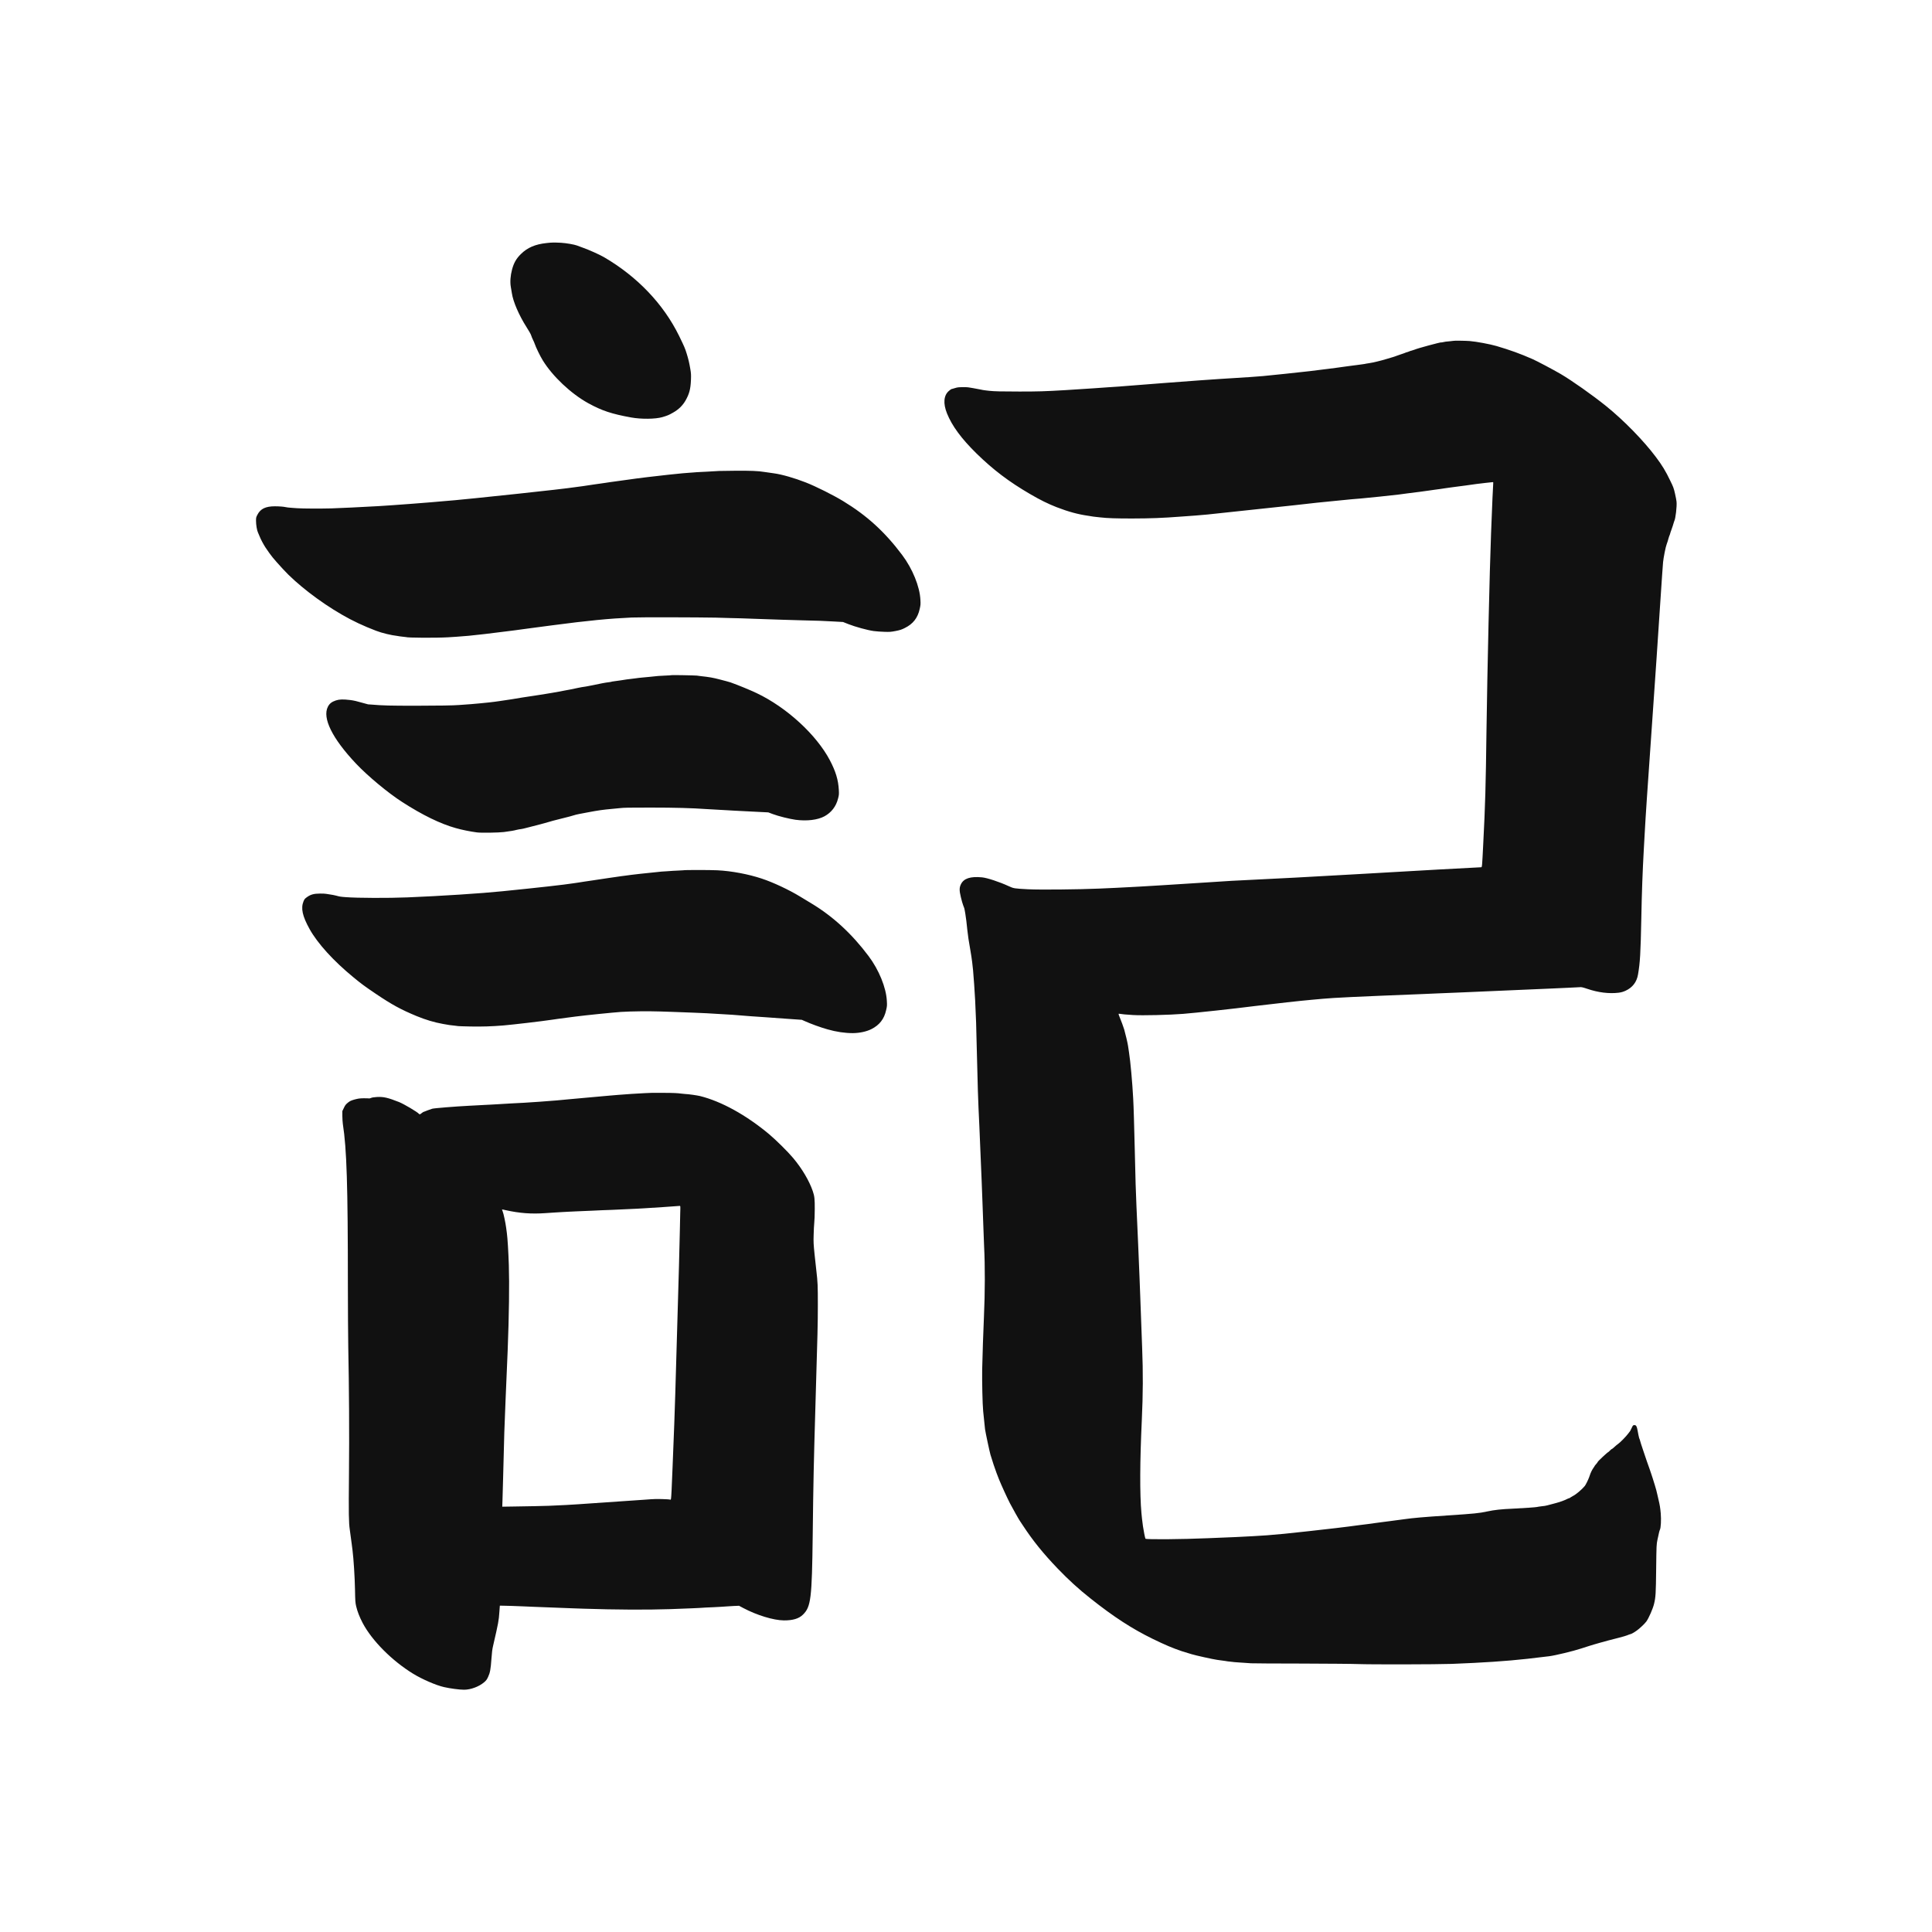
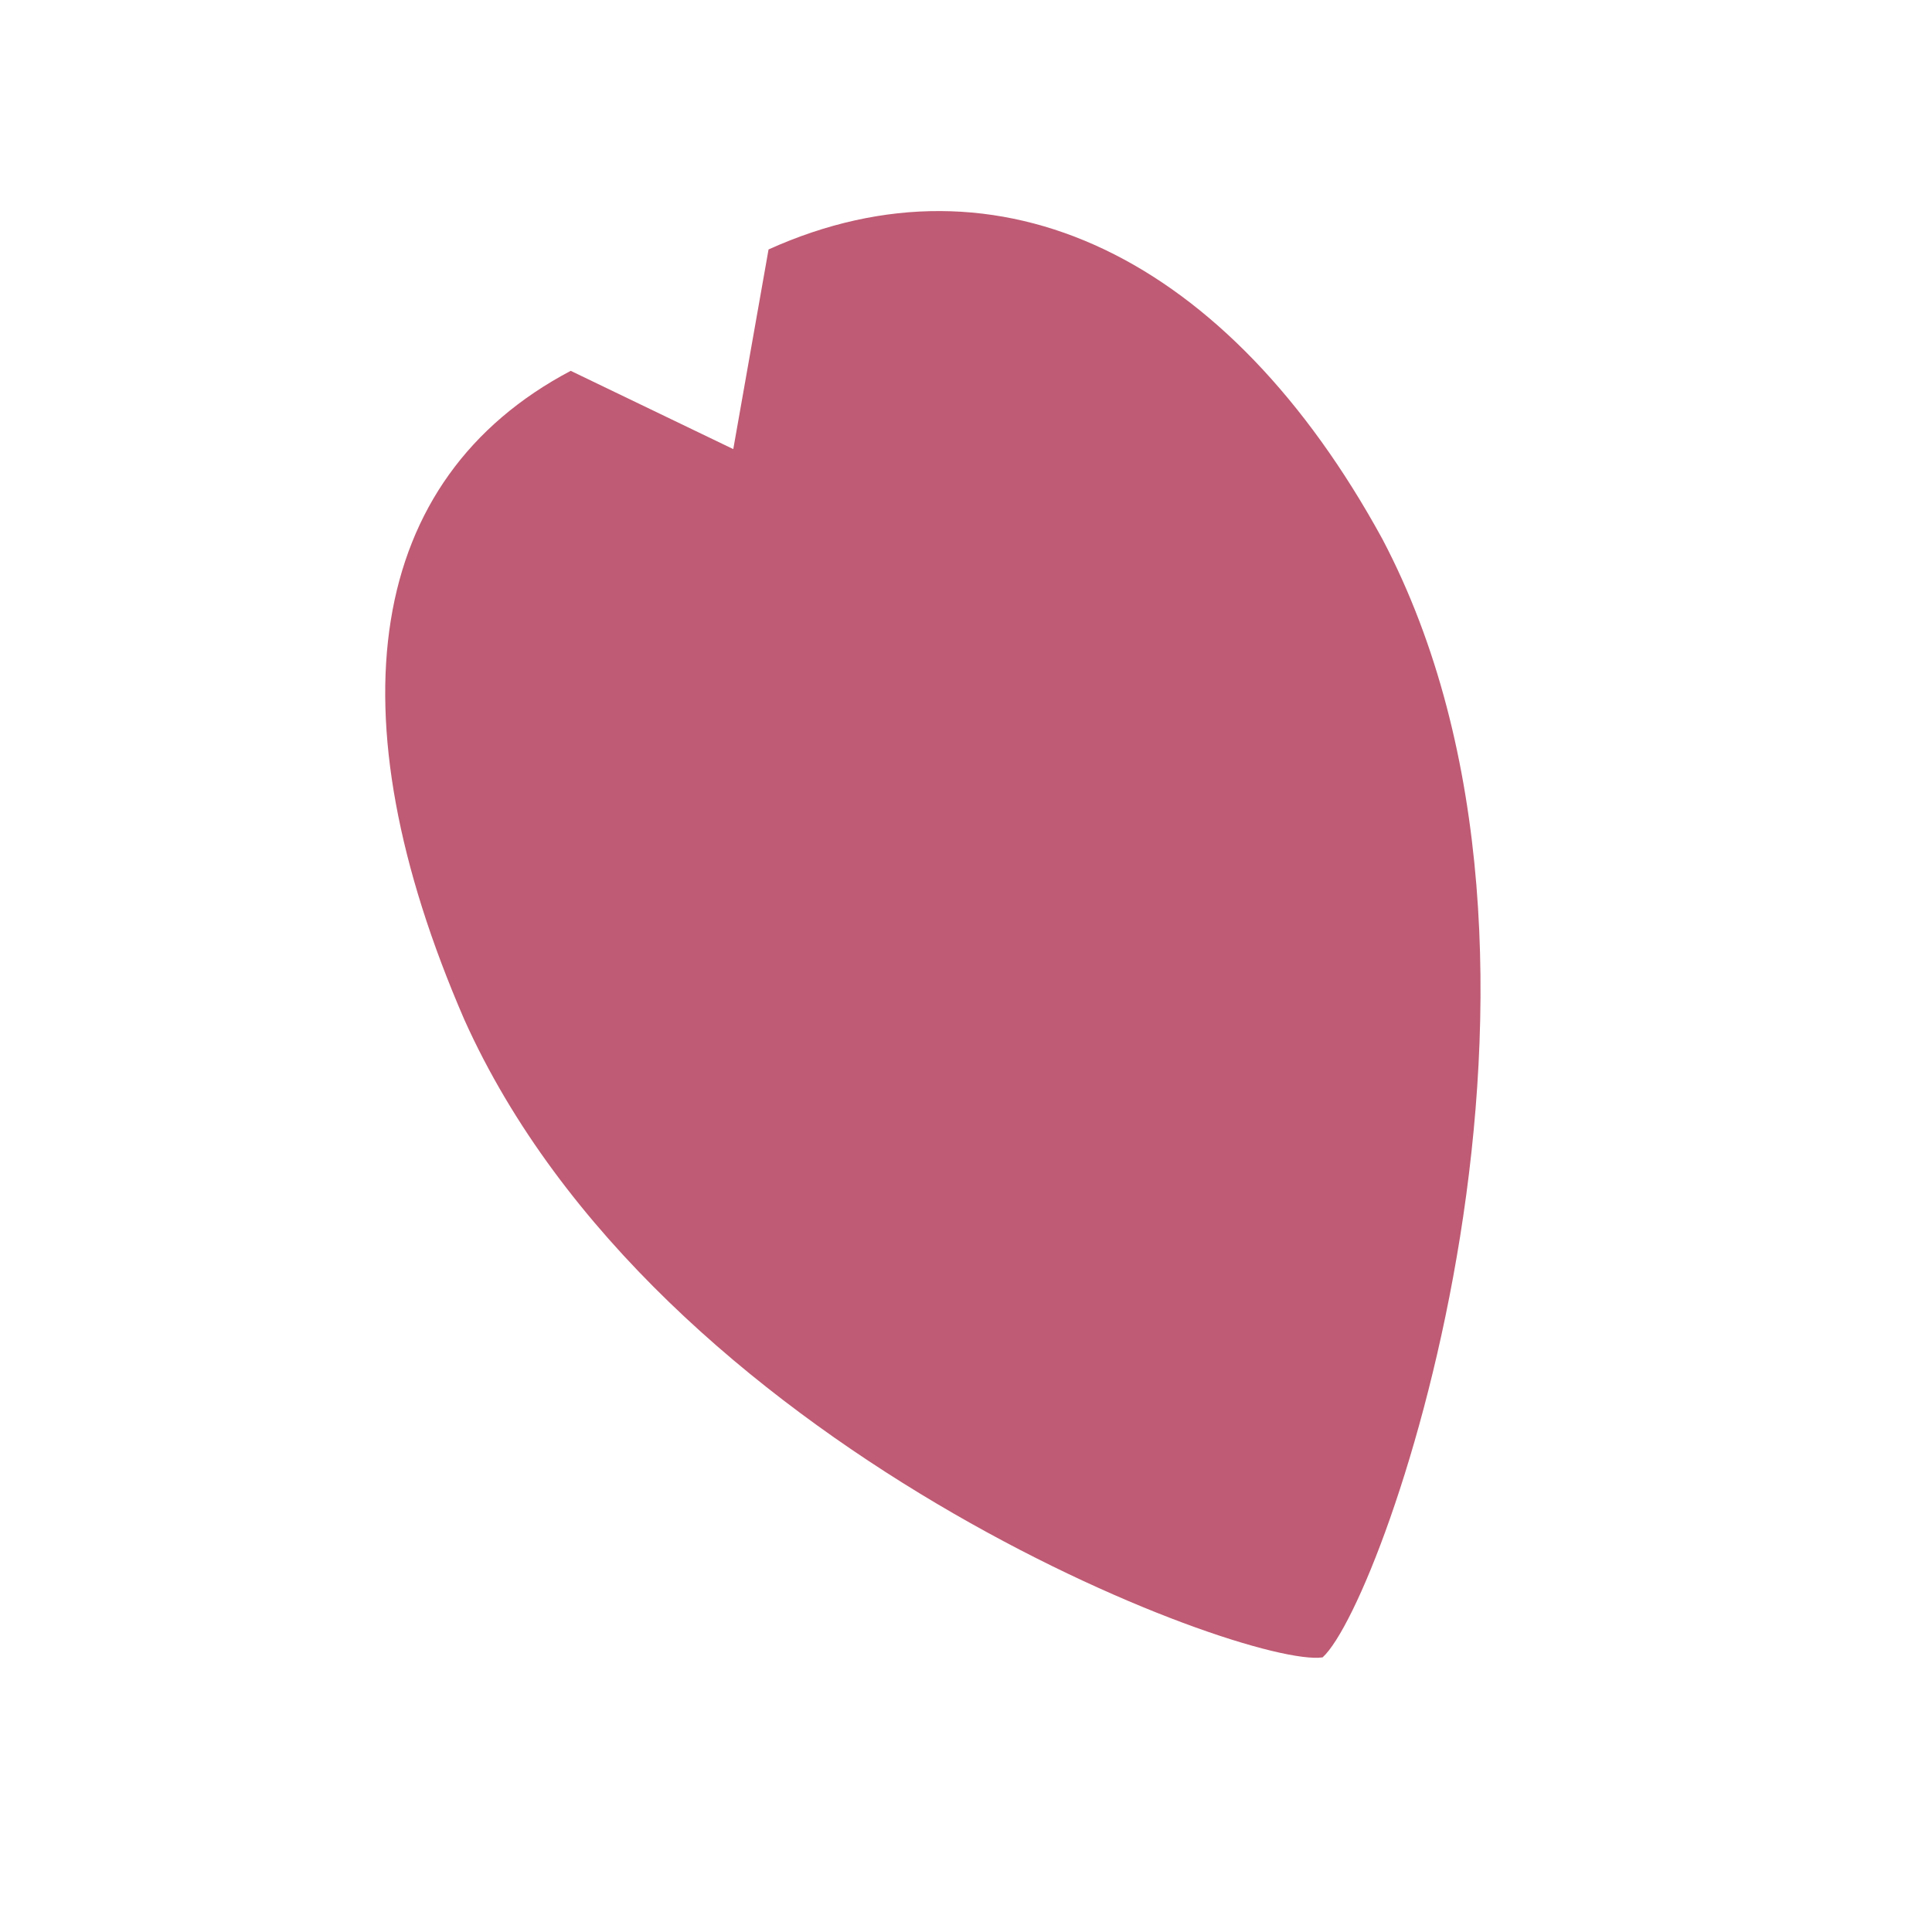
<svg xmlns="http://www.w3.org/2000/svg" width="35" height="35" viewBox="0 0 35 35" fill="none">
-   <path fill="#111111" d="M9.901 4.403C9.695 4.425 9.555 4.486 9.437 4.602C9.354 4.683 9.309 4.761 9.277 4.88C9.247 4.99 9.238 5.109 9.254 5.198C9.26 5.229 9.269 5.28 9.273 5.311C9.295 5.464 9.401 5.71 9.539 5.927C9.58 5.99 9.618 6.057 9.623 6.077C9.628 6.096 9.644 6.132 9.656 6.157C9.669 6.182 9.682 6.214 9.687 6.229C9.707 6.29 9.785 6.451 9.832 6.527C10.011 6.818 10.342 7.13 10.654 7.303C10.9 7.439 11.081 7.499 11.435 7.563C11.617 7.596 11.873 7.593 11.998 7.557C12.095 7.528 12.117 7.519 12.195 7.474C12.293 7.419 12.367 7.346 12.419 7.256C12.487 7.136 12.51 7.05 12.517 6.887C12.521 6.789 12.519 6.764 12.506 6.686C12.487 6.574 12.47 6.501 12.439 6.403C12.41 6.309 12.399 6.284 12.304 6.088C12.021 5.51 11.547 5.012 10.944 4.66C10.868 4.615 10.658 4.521 10.564 4.489C10.529 4.476 10.477 4.458 10.451 4.447C10.398 4.428 10.259 4.404 10.164 4.398C10.033 4.392 9.997 4.392 9.901 4.403ZM26.326 6.175C26.326 6.176 26.303 6.179 26.276 6.181C26.196 6.188 26.169 6.191 26.14 6.199C26.125 6.203 26.111 6.205 26.109 6.203C26.103 6.196 25.677 6.311 25.627 6.334C25.616 6.338 25.593 6.346 25.575 6.351C25.558 6.355 25.535 6.362 25.524 6.368C25.513 6.373 25.494 6.38 25.482 6.382C25.471 6.385 25.459 6.389 25.455 6.392C25.451 6.395 25.416 6.406 25.378 6.419C25.34 6.431 25.303 6.445 25.295 6.448C25.288 6.452 25.262 6.46 25.237 6.468C25.212 6.475 25.161 6.491 25.123 6.502C25.021 6.534 24.865 6.571 24.804 6.579C24.776 6.582 24.75 6.587 24.747 6.588C24.744 6.59 24.716 6.595 24.684 6.599C24.652 6.603 24.605 6.61 24.581 6.613C24.556 6.616 24.497 6.625 24.449 6.63C24.402 6.637 24.342 6.644 24.317 6.648C24.29 6.652 24.249 6.657 24.224 6.661C24.197 6.665 24.139 6.673 24.093 6.678C23.865 6.707 23.823 6.712 23.724 6.724C23.568 6.742 22.977 6.805 22.878 6.813C22.754 6.824 22.53 6.839 22.374 6.848C22.119 6.862 21.367 6.916 21.099 6.938C21.015 6.945 20.891 6.954 20.612 6.976C20.536 6.981 20.415 6.991 20.343 6.997C20.148 7.012 19.443 7.06 19.293 7.068C18.918 7.09 18.807 7.093 18.47 7.093C18.14 7.093 18.014 7.09 17.921 7.08C17.904 7.077 17.874 7.075 17.853 7.072C17.832 7.07 17.789 7.063 17.755 7.055C17.722 7.048 17.664 7.037 17.627 7.031C17.589 7.025 17.551 7.019 17.541 7.017C17.532 7.014 17.486 7.014 17.438 7.014C17.367 7.014 17.343 7.017 17.298 7.031C17.268 7.041 17.24 7.048 17.237 7.048C17.233 7.048 17.212 7.063 17.191 7.081C17.095 7.162 17.083 7.309 17.156 7.49C17.246 7.715 17.418 7.948 17.691 8.216C17.991 8.509 18.276 8.726 18.659 8.949C18.849 9.06 18.982 9.125 19.139 9.187C19.357 9.271 19.528 9.318 19.721 9.345C19.763 9.351 19.802 9.358 19.807 9.359C19.813 9.36 19.836 9.363 19.859 9.365C19.882 9.367 19.914 9.371 19.932 9.373C20.063 9.388 20.212 9.393 20.512 9.393C20.841 9.392 21.051 9.385 21.403 9.358C21.634 9.342 21.697 9.337 21.873 9.321C21.997 9.309 23.026 9.199 23.455 9.152C23.642 9.13 23.828 9.111 23.866 9.106C24.217 9.07 24.411 9.052 24.48 9.045C24.526 9.042 24.607 9.035 24.66 9.03C24.768 9.021 25.228 8.973 25.34 8.959C25.381 8.953 25.45 8.945 25.496 8.938C25.665 8.918 25.779 8.902 25.892 8.886C25.917 8.882 25.962 8.876 25.99 8.872C26.018 8.868 26.062 8.862 26.087 8.859C26.111 8.855 26.156 8.849 26.187 8.844C26.217 8.84 26.262 8.833 26.287 8.83C26.312 8.826 26.369 8.819 26.415 8.813C26.46 8.808 26.52 8.8 26.546 8.796C26.573 8.792 26.618 8.786 26.646 8.782C26.675 8.778 26.72 8.772 26.746 8.768C26.8 8.761 27.032 8.734 27.045 8.734C27.052 8.734 27.054 8.745 27.05 8.78C27.045 8.837 27.035 9.074 27.012 9.66C26.986 10.326 26.944 12.148 26.929 13.238C26.916 14.244 26.907 14.574 26.87 15.293C26.85 15.695 26.849 15.711 26.833 15.711C26.794 15.711 25.371 15.79 25.082 15.808C25.021 15.811 24.889 15.819 24.788 15.825C24.687 15.83 24.552 15.839 24.487 15.842C23.959 15.874 22.961 15.926 22.532 15.946C22.368 15.953 22.332 15.955 21.89 15.984C21.187 16.029 20.808 16.053 20.671 16.06C20.627 16.062 20.545 16.066 20.488 16.07C20.431 16.074 20.308 16.08 20.215 16.084C20.122 16.088 19.982 16.094 19.904 16.098C19.528 16.114 18.842 16.121 18.626 16.11C18.368 16.096 18.366 16.096 18.27 16.052C18.105 15.976 17.881 15.902 17.79 15.894C17.58 15.874 17.462 15.913 17.41 16.015C17.378 16.079 17.377 16.13 17.407 16.253C17.42 16.31 17.439 16.375 17.448 16.398C17.457 16.421 17.465 16.445 17.468 16.451C17.476 16.475 17.5 16.621 17.506 16.682C17.511 16.715 17.518 16.79 17.524 16.847C17.535 16.951 17.551 17.058 17.576 17.196C17.583 17.236 17.593 17.293 17.597 17.324C17.601 17.354 17.607 17.399 17.611 17.424C17.624 17.517 17.631 17.599 17.648 17.835C17.663 18.049 17.669 18.158 17.683 18.522C17.685 18.573 17.69 18.751 17.693 18.916C17.711 19.684 17.718 19.914 17.742 20.401C17.752 20.614 17.775 21.16 17.783 21.379C17.787 21.485 17.793 21.649 17.797 21.745C17.801 21.84 17.808 22.05 17.814 22.211C17.82 22.373 17.826 22.539 17.828 22.581C17.846 22.928 17.845 23.415 17.825 23.855C17.814 24.088 17.798 24.577 17.793 24.809C17.79 25.027 17.798 25.433 17.811 25.565C17.823 25.693 17.839 25.846 17.845 25.893C17.854 25.955 17.926 26.294 17.943 26.353C17.968 26.44 18.033 26.635 18.053 26.684C18.063 26.71 18.083 26.762 18.097 26.798C18.142 26.909 18.245 27.134 18.296 27.233C18.347 27.33 18.454 27.521 18.475 27.551C18.481 27.561 18.507 27.599 18.532 27.637C18.711 27.91 18.899 28.143 19.161 28.416C19.358 28.621 19.541 28.788 19.755 28.957C20.178 29.293 20.509 29.507 20.883 29.69C21.109 29.8 21.244 29.857 21.41 29.913C21.449 29.926 21.461 29.93 21.586 29.967C21.66 29.99 21.983 30.061 22.045 30.069C22.066 30.072 22.088 30.075 22.094 30.076C22.105 30.078 22.159 30.086 22.197 30.09C22.211 30.092 22.229 30.094 22.239 30.097C22.248 30.098 22.273 30.101 22.294 30.103C22.315 30.106 22.346 30.108 22.363 30.111C22.38 30.112 22.418 30.115 22.446 30.117C22.475 30.119 22.521 30.122 22.55 30.124C22.578 30.126 22.63 30.13 22.664 30.132C22.698 30.134 23.113 30.137 23.586 30.137C24.059 30.139 24.514 30.142 24.598 30.146C24.827 30.155 26.037 30.153 26.301 30.143C26.869 30.121 27.288 30.093 27.668 30.051C27.84 30.032 27.914 30.023 28.066 30.004C28.171 29.991 28.504 29.911 28.642 29.865C28.783 29.82 28.844 29.8 28.884 29.789C28.909 29.782 28.951 29.77 28.978 29.762C29.042 29.743 29.223 29.695 29.309 29.674C29.382 29.657 29.474 29.629 29.511 29.612C29.523 29.607 29.535 29.603 29.539 29.603C29.551 29.603 29.607 29.572 29.653 29.538C29.703 29.503 29.796 29.415 29.825 29.375C29.869 29.314 29.943 29.146 29.965 29.055C29.994 28.934 29.998 28.874 30.003 28.421C30.008 27.986 30.009 27.982 30.026 27.896C30.054 27.761 30.063 27.728 30.071 27.712C30.088 27.68 30.096 27.533 30.086 27.416C30.077 27.316 30.069 27.265 30.044 27.161C30.036 27.126 30.028 27.088 30.024 27.074C30.012 27.018 30.001 26.977 29.981 26.912C29.953 26.821 29.923 26.723 29.913 26.698C29.909 26.686 29.896 26.651 29.886 26.618C29.875 26.586 29.853 26.524 29.837 26.48C29.822 26.437 29.807 26.391 29.803 26.38C29.799 26.368 29.779 26.31 29.759 26.249C29.738 26.188 29.717 26.122 29.713 26.104C29.708 26.084 29.702 26.066 29.699 26.062C29.697 26.058 29.692 26.046 29.691 26.035C29.688 26.023 29.685 26.006 29.682 25.997C29.68 25.987 29.673 25.949 29.666 25.912C29.653 25.84 29.64 25.817 29.61 25.817C29.585 25.817 29.581 25.821 29.558 25.872C29.547 25.897 29.534 25.92 29.532 25.924C29.529 25.928 29.514 25.948 29.498 25.969C29.458 26.024 29.346 26.137 29.306 26.164C29.296 26.17 29.277 26.185 29.264 26.198C29.224 26.235 29.202 26.252 29.196 26.252C29.194 26.252 29.178 26.265 29.164 26.28C29.149 26.295 29.135 26.308 29.132 26.308C29.122 26.308 28.946 26.473 28.946 26.482C28.946 26.487 28.925 26.514 28.904 26.537C28.897 26.544 28.891 26.552 28.891 26.553C28.891 26.556 28.881 26.572 28.868 26.59C28.856 26.607 28.839 26.636 28.831 26.653C28.817 26.682 28.81 26.698 28.788 26.763C28.772 26.808 28.726 26.901 28.71 26.92C28.656 26.985 28.55 27.075 28.494 27.102C28.483 27.108 28.464 27.119 28.452 27.127C28.44 27.137 28.427 27.143 28.422 27.143C28.418 27.143 28.409 27.146 28.402 27.15C28.338 27.183 28.267 27.208 28.159 27.237C28.108 27.251 28.05 27.266 28.03 27.271C28.012 27.277 27.964 27.285 27.924 27.288C27.885 27.293 27.85 27.298 27.847 27.3C27.838 27.305 27.596 27.322 27.423 27.33C27.189 27.34 27.076 27.353 26.939 27.382C26.799 27.413 26.705 27.422 26.221 27.454C25.782 27.483 25.609 27.498 25.43 27.523C25.405 27.527 25.345 27.534 25.295 27.541C25.247 27.547 25.188 27.555 25.168 27.558C25.147 27.561 25.091 27.568 25.043 27.574C24.996 27.581 24.936 27.588 24.909 27.592C24.883 27.597 24.823 27.604 24.778 27.61C24.732 27.616 24.661 27.625 24.618 27.63C24.577 27.636 24.492 27.647 24.429 27.655C24.366 27.662 24.266 27.675 24.208 27.682C24.045 27.702 23.359 27.778 23.265 27.786C23.156 27.796 23.055 27.804 22.957 27.813C22.87 27.82 22.559 27.838 22.394 27.845C22.338 27.847 22.108 27.856 21.883 27.866C21.419 27.886 20.767 27.892 20.751 27.875C20.745 27.869 20.715 27.717 20.706 27.651C20.689 27.521 20.685 27.488 20.678 27.409C20.647 27.067 20.65 26.473 20.685 25.727C20.707 25.253 20.709 24.865 20.691 24.415C20.688 24.322 20.68 24.115 20.674 23.955C20.669 23.796 20.66 23.587 20.657 23.493C20.653 23.397 20.647 23.233 20.643 23.126C20.634 22.891 20.606 22.232 20.588 21.852C20.578 21.648 20.568 21.326 20.557 20.812C20.546 20.376 20.538 20.067 20.529 19.904C20.514 19.616 20.479 19.224 20.452 19.058C20.447 19.02 20.439 18.969 20.435 18.944C20.428 18.894 20.387 18.723 20.366 18.65C20.352 18.603 20.313 18.498 20.28 18.417C20.259 18.366 20.259 18.361 20.283 18.366C20.316 18.373 20.394 18.38 20.522 18.388C20.694 18.399 21.192 18.387 21.434 18.367C21.56 18.357 21.752 18.337 22.032 18.307C22.323 18.275 22.458 18.26 22.736 18.225C23.108 18.18 23.558 18.13 23.762 18.112C23.835 18.106 23.924 18.097 23.962 18.094C24.167 18.075 24.537 18.057 25.776 18.008C25.827 18.006 25.941 18.001 26.028 17.997C26.116 17.993 26.335 17.984 26.515 17.977C26.695 17.97 26.882 17.961 26.929 17.959C27.045 17.955 27.26 17.945 27.644 17.928C27.819 17.921 28.028 17.912 28.107 17.908C28.187 17.904 28.325 17.898 28.414 17.894C28.504 17.89 28.594 17.885 28.615 17.884C28.648 17.88 28.666 17.884 28.757 17.914C28.953 17.981 29.15 18.005 29.323 17.984C29.375 17.977 29.404 17.968 29.449 17.948C29.575 17.89 29.651 17.79 29.674 17.655C29.712 17.435 29.721 17.273 29.734 16.637C29.743 16.155 29.757 15.786 29.779 15.389C29.784 15.291 29.792 15.154 29.796 15.086C29.813 14.769 29.839 14.386 29.931 13.072C29.999 12.095 30.029 11.656 30.069 11.041C30.108 10.445 30.122 10.261 30.128 10.185C30.136 10.103 30.175 9.903 30.193 9.86C30.209 9.816 30.218 9.788 30.227 9.752C30.232 9.733 30.238 9.713 30.241 9.708C30.245 9.704 30.249 9.69 30.253 9.678C30.255 9.666 30.269 9.625 30.283 9.587C30.297 9.549 30.312 9.502 30.317 9.483C30.322 9.464 30.328 9.444 30.331 9.439C30.354 9.403 30.381 9.17 30.372 9.088C30.37 9.066 30.358 9 30.344 8.941C30.322 8.844 30.314 8.822 30.259 8.71C30.175 8.534 30.113 8.433 30 8.282C29.779 7.986 29.418 7.616 29.098 7.358C28.852 7.159 28.471 6.891 28.271 6.774C28.145 6.7 27.834 6.536 27.765 6.506C27.53 6.403 27.358 6.342 27.112 6.269C26.996 6.235 26.747 6.188 26.622 6.178C26.547 6.172 26.332 6.17 26.326 6.175ZM13.028 8.532C13.026 8.533 12.987 8.535 12.94 8.537C12.893 8.539 12.831 8.542 12.803 8.545C12.774 8.546 12.72 8.549 12.682 8.551C12.644 8.552 12.595 8.556 12.575 8.558C12.554 8.56 12.517 8.563 12.492 8.564C12.425 8.568 12.298 8.58 12.257 8.585C12.247 8.587 12.216 8.589 12.188 8.592C12.16 8.594 12.128 8.598 12.119 8.599C12.109 8.6 12.081 8.604 12.057 8.606C11.948 8.616 11.504 8.67 11.404 8.686C11.378 8.69 11.322 8.697 11.28 8.703C11.201 8.713 11.14 8.721 11.062 8.733C11.037 8.737 10.992 8.744 10.962 8.748C10.931 8.752 10.888 8.758 10.865 8.762C10.842 8.765 10.8 8.771 10.772 8.775C10.744 8.779 10.701 8.786 10.678 8.789C10.656 8.793 10.601 8.8 10.558 8.807C10.514 8.812 10.457 8.82 10.43 8.824C10.3 8.844 9.861 8.894 9.39 8.944C8.775 9.009 8.359 9.052 8.24 9.062C8.168 9.068 8.078 9.076 8.04 9.079C7.81 9.101 7.118 9.154 6.855 9.169C6.503 9.189 6.18 9.204 6.002 9.21C5.803 9.215 5.493 9.214 5.387 9.207C5.357 9.205 5.312 9.202 5.287 9.2C5.238 9.197 5.186 9.191 5.169 9.186C5.141 9.179 5.06 9.172 4.98 9.172C4.812 9.172 4.719 9.217 4.664 9.324C4.64 9.369 4.638 9.377 4.638 9.434C4.638 9.507 4.655 9.611 4.674 9.648C4.681 9.664 4.695 9.696 4.705 9.721C4.723 9.769 4.776 9.868 4.812 9.922C4.922 10.084 4.941 10.106 5.123 10.306C5.367 10.575 5.792 10.904 6.192 11.134C6.388 11.248 6.585 11.34 6.813 11.427C6.92 11.468 7.085 11.508 7.2 11.521C7.218 11.523 7.236 11.526 7.242 11.528C7.247 11.529 7.274 11.533 7.3 11.535C7.326 11.537 7.35 11.54 7.352 11.541C7.374 11.555 7.904 11.558 8.119 11.545C8.239 11.538 8.281 11.535 8.489 11.518C8.598 11.508 8.925 11.471 9.172 11.438C9.215 11.433 9.286 11.424 9.332 11.418C9.377 11.412 9.437 11.404 9.463 11.4C9.49 11.396 9.547 11.388 9.59 11.383C9.634 11.377 9.692 11.37 9.718 11.366C9.745 11.362 9.803 11.354 9.846 11.349C9.89 11.343 9.962 11.333 10.005 11.328C10.648 11.243 11.043 11.205 11.445 11.187C11.59 11.18 12.666 11.183 12.965 11.189C13.053 11.192 13.177 11.195 13.241 11.197C13.362 11.199 13.488 11.203 13.666 11.21C14.023 11.223 14.369 11.234 14.54 11.238C14.791 11.243 14.947 11.249 15.109 11.259L15.272 11.268L15.368 11.306C15.492 11.355 15.717 11.417 15.828 11.432C15.876 11.438 15.963 11.445 16.022 11.446C16.117 11.449 16.138 11.448 16.226 11.431C16.306 11.415 16.334 11.406 16.391 11.377C16.54 11.304 16.625 11.195 16.661 11.033C16.677 10.962 16.679 10.946 16.674 10.865C16.662 10.625 16.531 10.303 16.343 10.053C16.03 9.636 15.708 9.342 15.276 9.079C15.095 8.969 14.78 8.811 14.595 8.739C14.396 8.661 14.164 8.594 14.022 8.575C13.965 8.567 13.89 8.556 13.855 8.551C13.734 8.531 13.601 8.526 13.315 8.528C13.158 8.529 13.029 8.531 13.028 8.532ZM12.167 12.231C12.165 12.233 12.113 12.237 12.05 12.239C11.923 12.245 11.932 12.244 11.777 12.261C11.751 12.263 11.697 12.269 11.639 12.274C11.623 12.275 11.592 12.279 11.57 12.281C11.547 12.283 11.523 12.286 11.518 12.288C11.512 12.289 11.487 12.293 11.463 12.295C11.438 12.297 11.387 12.304 11.349 12.309C11.267 12.322 11.217 12.33 11.139 12.34C11.106 12.344 11.078 12.349 11.074 12.351C11.072 12.353 11.048 12.357 11.022 12.36C10.973 12.365 10.89 12.381 10.703 12.42C10.64 12.433 10.582 12.443 10.575 12.443C10.567 12.443 10.518 12.452 10.464 12.463C10.411 12.475 10.35 12.487 10.33 12.491C10.309 12.495 10.266 12.503 10.233 12.509C10.16 12.524 10.09 12.536 10.005 12.551C9.969 12.557 9.915 12.566 9.884 12.571C9.854 12.576 9.805 12.584 9.777 12.588C9.749 12.593 9.708 12.599 9.687 12.602C9.666 12.606 9.624 12.612 9.594 12.616C9.507 12.629 9.412 12.643 9.269 12.668C9.218 12.677 9.19 12.681 9.055 12.7C9.029 12.704 8.987 12.709 8.962 12.713C8.892 12.724 8.519 12.76 8.426 12.764C8.381 12.767 8.331 12.771 8.316 12.772C8.228 12.78 7.917 12.785 7.536 12.785C7.069 12.785 6.936 12.782 6.727 12.764C6.701 12.762 6.674 12.76 6.668 12.76C6.663 12.76 6.608 12.745 6.547 12.727C6.47 12.704 6.409 12.69 6.347 12.682C6.212 12.666 6.151 12.668 6.085 12.689C6.01 12.714 5.969 12.746 5.94 12.803C5.836 13.006 6.018 13.376 6.447 13.831C6.662 14.059 7.03 14.365 7.289 14.531C7.654 14.766 7.978 14.924 8.254 15.001C8.373 15.035 8.514 15.063 8.641 15.08C8.717 15.09 9.034 15.085 9.128 15.073C9.273 15.053 9.295 15.05 9.358 15.034C9.391 15.026 9.427 15.02 9.437 15.02C9.448 15.02 9.503 15.007 9.559 14.992C9.617 14.977 9.723 14.95 9.796 14.931C9.869 14.912 9.932 14.894 9.936 14.892C9.944 14.887 10.056 14.858 10.236 14.813C10.297 14.798 10.366 14.78 10.388 14.772C10.411 14.764 10.456 14.753 10.488 14.747C10.521 14.741 10.594 14.727 10.651 14.716C10.83 14.682 10.926 14.668 11.085 14.654C11.129 14.65 11.19 14.644 11.219 14.641C11.308 14.631 11.38 14.63 11.78 14.63C12.233 14.63 12.542 14.639 12.795 14.657C12.823 14.659 12.879 14.662 12.92 14.664C12.96 14.666 13.015 14.669 13.041 14.671C13.068 14.672 13.125 14.676 13.169 14.678C13.212 14.68 13.265 14.684 13.286 14.685C13.307 14.686 13.394 14.691 13.48 14.695C13.565 14.699 13.699 14.706 13.777 14.71L13.918 14.717L14.001 14.748C14.105 14.787 14.3 14.835 14.412 14.851C14.616 14.878 14.811 14.855 14.934 14.789C15.06 14.721 15.147 14.609 15.182 14.467C15.2 14.4 15.2 14.388 15.196 14.309C15.186 14.128 15.14 13.975 15.034 13.773C14.79 13.31 14.251 12.815 13.708 12.557C13.587 12.499 13.366 12.409 13.234 12.362C13.208 12.354 13.12 12.329 13.039 12.309C12.906 12.275 12.863 12.267 12.682 12.247C12.663 12.244 12.636 12.241 12.623 12.239C12.589 12.235 12.171 12.227 12.167 12.231ZM12.378 15.766C12.376 15.767 12.345 15.769 12.307 15.77C12.27 15.772 12.216 15.774 12.188 15.776C12.16 15.778 12.109 15.781 12.074 15.784C12.04 15.785 11.998 15.788 11.981 15.79C11.963 15.792 11.934 15.795 11.915 15.797C11.684 15.82 11.475 15.843 11.435 15.849C11.41 15.853 11.364 15.859 11.331 15.863C11.277 15.869 11.254 15.873 11.136 15.89C11.112 15.893 11.068 15.9 11.038 15.904C10.968 15.914 10.905 15.924 10.851 15.932C10.828 15.935 10.786 15.942 10.758 15.946C10.687 15.956 10.629 15.965 10.575 15.973C10.55 15.977 10.511 15.983 10.487 15.987C10.463 15.99 10.42 15.997 10.392 16.001C10.22 16.028 9.785 16.077 9.1 16.146C8.721 16.185 7.975 16.233 7.38 16.257C7.032 16.271 6.477 16.269 6.268 16.253C6.171 16.246 6.154 16.243 6.092 16.226C6.058 16.217 6.009 16.208 5.985 16.205C5.96 16.202 5.926 16.197 5.909 16.193C5.891 16.189 5.84 16.187 5.795 16.188C5.688 16.188 5.627 16.205 5.563 16.251C5.523 16.279 5.515 16.289 5.499 16.327C5.447 16.454 5.478 16.596 5.609 16.832C5.754 17.092 6.042 17.409 6.403 17.705C6.551 17.827 6.606 17.867 6.807 18.003C7.099 18.2 7.264 18.29 7.549 18.408C7.713 18.475 7.866 18.521 8.022 18.549C8.135 18.57 8.159 18.573 8.24 18.581C8.263 18.583 8.291 18.587 8.302 18.589C8.314 18.59 8.415 18.594 8.528 18.596C8.727 18.6 8.913 18.594 9.121 18.577C9.293 18.562 9.81 18.502 9.995 18.474C10.022 18.47 10.078 18.462 10.12 18.456C10.241 18.441 10.354 18.426 10.433 18.415C10.62 18.391 11.096 18.343 11.248 18.332C11.443 18.32 11.744 18.317 11.963 18.324C12.047 18.327 12.156 18.331 12.205 18.332C12.255 18.334 12.338 18.337 12.391 18.339C12.445 18.341 12.527 18.345 12.575 18.346C12.774 18.354 12.849 18.358 12.986 18.367C13.016 18.369 13.071 18.372 13.107 18.374C13.194 18.378 13.335 18.388 13.411 18.395C13.46 18.399 13.51 18.404 13.587 18.409C13.681 18.415 13.808 18.423 13.879 18.429C13.967 18.436 14.014 18.439 14.267 18.457L14.526 18.475L14.578 18.498C14.691 18.549 14.864 18.612 14.992 18.648C15.149 18.693 15.307 18.716 15.449 18.716C15.574 18.715 15.698 18.688 15.787 18.643C15.932 18.57 16.018 18.46 16.053 18.3C16.07 18.229 16.071 18.213 16.066 18.132C16.054 17.892 15.923 17.57 15.735 17.32C15.431 16.915 15.091 16.602 14.699 16.366C14.646 16.333 14.553 16.277 14.491 16.24C14.294 16.12 14.007 15.985 13.801 15.917C13.561 15.837 13.257 15.779 12.996 15.766C12.866 15.759 12.385 15.759 12.378 15.766ZM11.806 19.798C11.805 19.798 11.752 19.801 11.687 19.803C11.56 19.809 11.319 19.824 11.197 19.835C11.155 19.838 11.081 19.845 11.031 19.849C10.938 19.856 10.838 19.865 10.575 19.89C10.491 19.898 10.372 19.909 10.31 19.914C10.249 19.92 10.148 19.929 10.086 19.935C10.024 19.941 9.884 19.951 9.774 19.959C9.51 19.977 9.466 19.98 9.255 19.99C9.214 19.992 9.159 19.996 9.135 19.997C9.11 19.999 9.059 20.002 9.02 20.004C8.983 20.006 8.927 20.009 8.896 20.011C8.866 20.012 8.804 20.016 8.758 20.018C8.713 20.02 8.655 20.024 8.63 20.025C8.605 20.026 8.545 20.03 8.495 20.032C8.259 20.044 7.858 20.076 7.829 20.086C7.772 20.105 7.715 20.126 7.693 20.136C7.681 20.141 7.67 20.146 7.666 20.146C7.664 20.146 7.651 20.155 7.638 20.166C7.611 20.19 7.6 20.192 7.587 20.176C7.56 20.144 7.317 20 7.23 19.965C7.027 19.885 6.949 19.867 6.831 19.873C6.776 19.876 6.741 19.882 6.722 19.89C6.706 19.897 6.691 19.901 6.688 19.899C6.684 19.898 6.642 19.896 6.592 19.896C6.514 19.897 6.492 19.901 6.425 19.918C6.356 19.938 6.342 19.945 6.302 19.976C6.264 20.008 6.253 20.021 6.23 20.07L6.202 20.128L6.202 20.218C6.203 20.267 6.206 20.333 6.211 20.363C6.281 20.811 6.302 21.471 6.302 23.275C6.302 23.706 6.306 24.213 6.309 24.401C6.324 25.127 6.329 25.967 6.322 26.701C6.315 27.429 6.318 27.585 6.337 27.713C6.35 27.8 6.364 27.903 6.371 27.965C6.376 28.001 6.382 28.055 6.386 28.083C6.406 28.238 6.427 28.574 6.431 28.791C6.435 29.006 6.437 29.032 6.452 29.098C6.474 29.193 6.514 29.295 6.57 29.402C6.739 29.722 7.101 30.086 7.484 30.321C7.645 30.42 7.9 30.531 8.043 30.563C8.15 30.588 8.323 30.611 8.406 30.611C8.526 30.611 8.676 30.556 8.769 30.477C8.808 30.444 8.819 30.429 8.843 30.378C8.878 30.302 8.889 30.243 8.903 30.049C8.911 29.936 8.918 29.876 8.934 29.81C9.031 29.39 9.035 29.366 9.047 29.199L9.055 29.088L9.114 29.089C9.175 29.089 9.339 29.095 9.484 29.101C9.529 29.103 9.613 29.106 9.67 29.109C9.912 29.118 9.947 29.119 10.191 29.129C10.239 29.131 10.321 29.133 10.374 29.136C10.428 29.138 10.518 29.14 10.575 29.143C11.15 29.162 11.717 29.165 12.139 29.151C12.398 29.142 12.452 29.14 12.53 29.136C12.575 29.134 12.635 29.131 12.661 29.13C12.688 29.127 12.745 29.125 12.789 29.122C12.832 29.12 12.895 29.118 12.927 29.116C12.96 29.114 13.018 29.111 13.058 29.109C13.098 29.107 13.145 29.103 13.162 29.102C13.179 29.101 13.237 29.097 13.29 29.094L13.388 29.09L13.467 29.132C13.711 29.261 14.011 29.353 14.201 29.355C14.362 29.356 14.472 29.324 14.546 29.251C14.691 29.109 14.709 28.963 14.723 27.811C14.734 26.865 14.742 26.49 14.771 25.513C14.814 24.049 14.815 24.022 14.816 23.645C14.816 23.287 14.814 23.234 14.789 23.019C14.783 22.972 14.769 22.84 14.757 22.726C14.738 22.539 14.736 22.504 14.74 22.37C14.742 22.289 14.747 22.19 14.751 22.153C14.756 22.114 14.76 22.004 14.76 21.907C14.761 21.721 14.756 21.671 14.724 21.578C14.66 21.391 14.53 21.171 14.369 20.979C14.273 20.864 14.057 20.651 13.932 20.546C13.516 20.199 13.07 19.953 12.682 19.856C12.621 19.842 12.482 19.822 12.405 19.818C12.377 19.816 12.346 19.813 12.336 19.811C12.28 19.803 12.193 19.798 12.01 19.798C11.898 19.798 11.807 19.798 11.806 19.798ZM12.323 21.967C12.321 22.035 12.318 22.184 12.316 22.297C12.31 22.585 12.296 23.13 12.267 24.087C12.254 24.535 12.238 25.062 12.233 25.258C12.227 25.453 12.219 25.696 12.215 25.796C12.162 27.153 12.162 27.172 12.147 27.168C12.106 27.157 11.872 27.152 11.794 27.16C11.777 27.162 11.727 27.166 11.684 27.168C11.621 27.171 10.732 27.232 10.475 27.251C10.331 27.261 10.218 27.267 9.939 27.279C9.832 27.283 9.579 27.288 9.301 27.292L9.099 27.295L9.103 27.179C9.105 27.116 9.111 26.94 9.114 26.788C9.135 25.93 9.137 25.882 9.159 25.358C9.185 24.754 9.19 24.641 9.197 24.463C9.222 23.828 9.229 23.26 9.218 22.919C9.21 22.675 9.195 22.431 9.182 22.336C9.178 22.307 9.172 22.264 9.169 22.239C9.159 22.157 9.121 21.977 9.106 21.945C9.099 21.927 9.094 21.911 9.094 21.911C9.096 21.909 9.123 21.914 9.155 21.922C9.411 21.979 9.626 21.995 9.881 21.977C9.936 21.973 10.01 21.968 10.046 21.966C10.082 21.964 10.134 21.96 10.161 21.959C10.187 21.957 10.245 21.954 10.288 21.952C10.332 21.95 10.399 21.947 10.437 21.945C10.52 21.941 10.619 21.936 10.744 21.932C10.795 21.929 10.872 21.927 10.913 21.924C10.955 21.923 11.031 21.92 11.083 21.918C11.341 21.907 11.476 21.901 11.538 21.897C11.563 21.896 11.626 21.892 11.677 21.889C11.728 21.887 11.89 21.876 12.036 21.866C12.182 21.855 12.307 21.846 12.314 21.846C12.327 21.845 12.327 21.852 12.323 21.967Z" />
+   <path fill="#bf5b74" d="M23.960 30.025C25.105 28.986 29.101 17.469 25.041 9.761C22.254 4.662 18.108 2.629 13.923 4.519L13.284 8.136L10.339 6.718C6.637 8.674 5.992 12.894 8.412 18.472C11.903 26.245 22.557 30.228 23.960 30.025Z" />
</svg>
